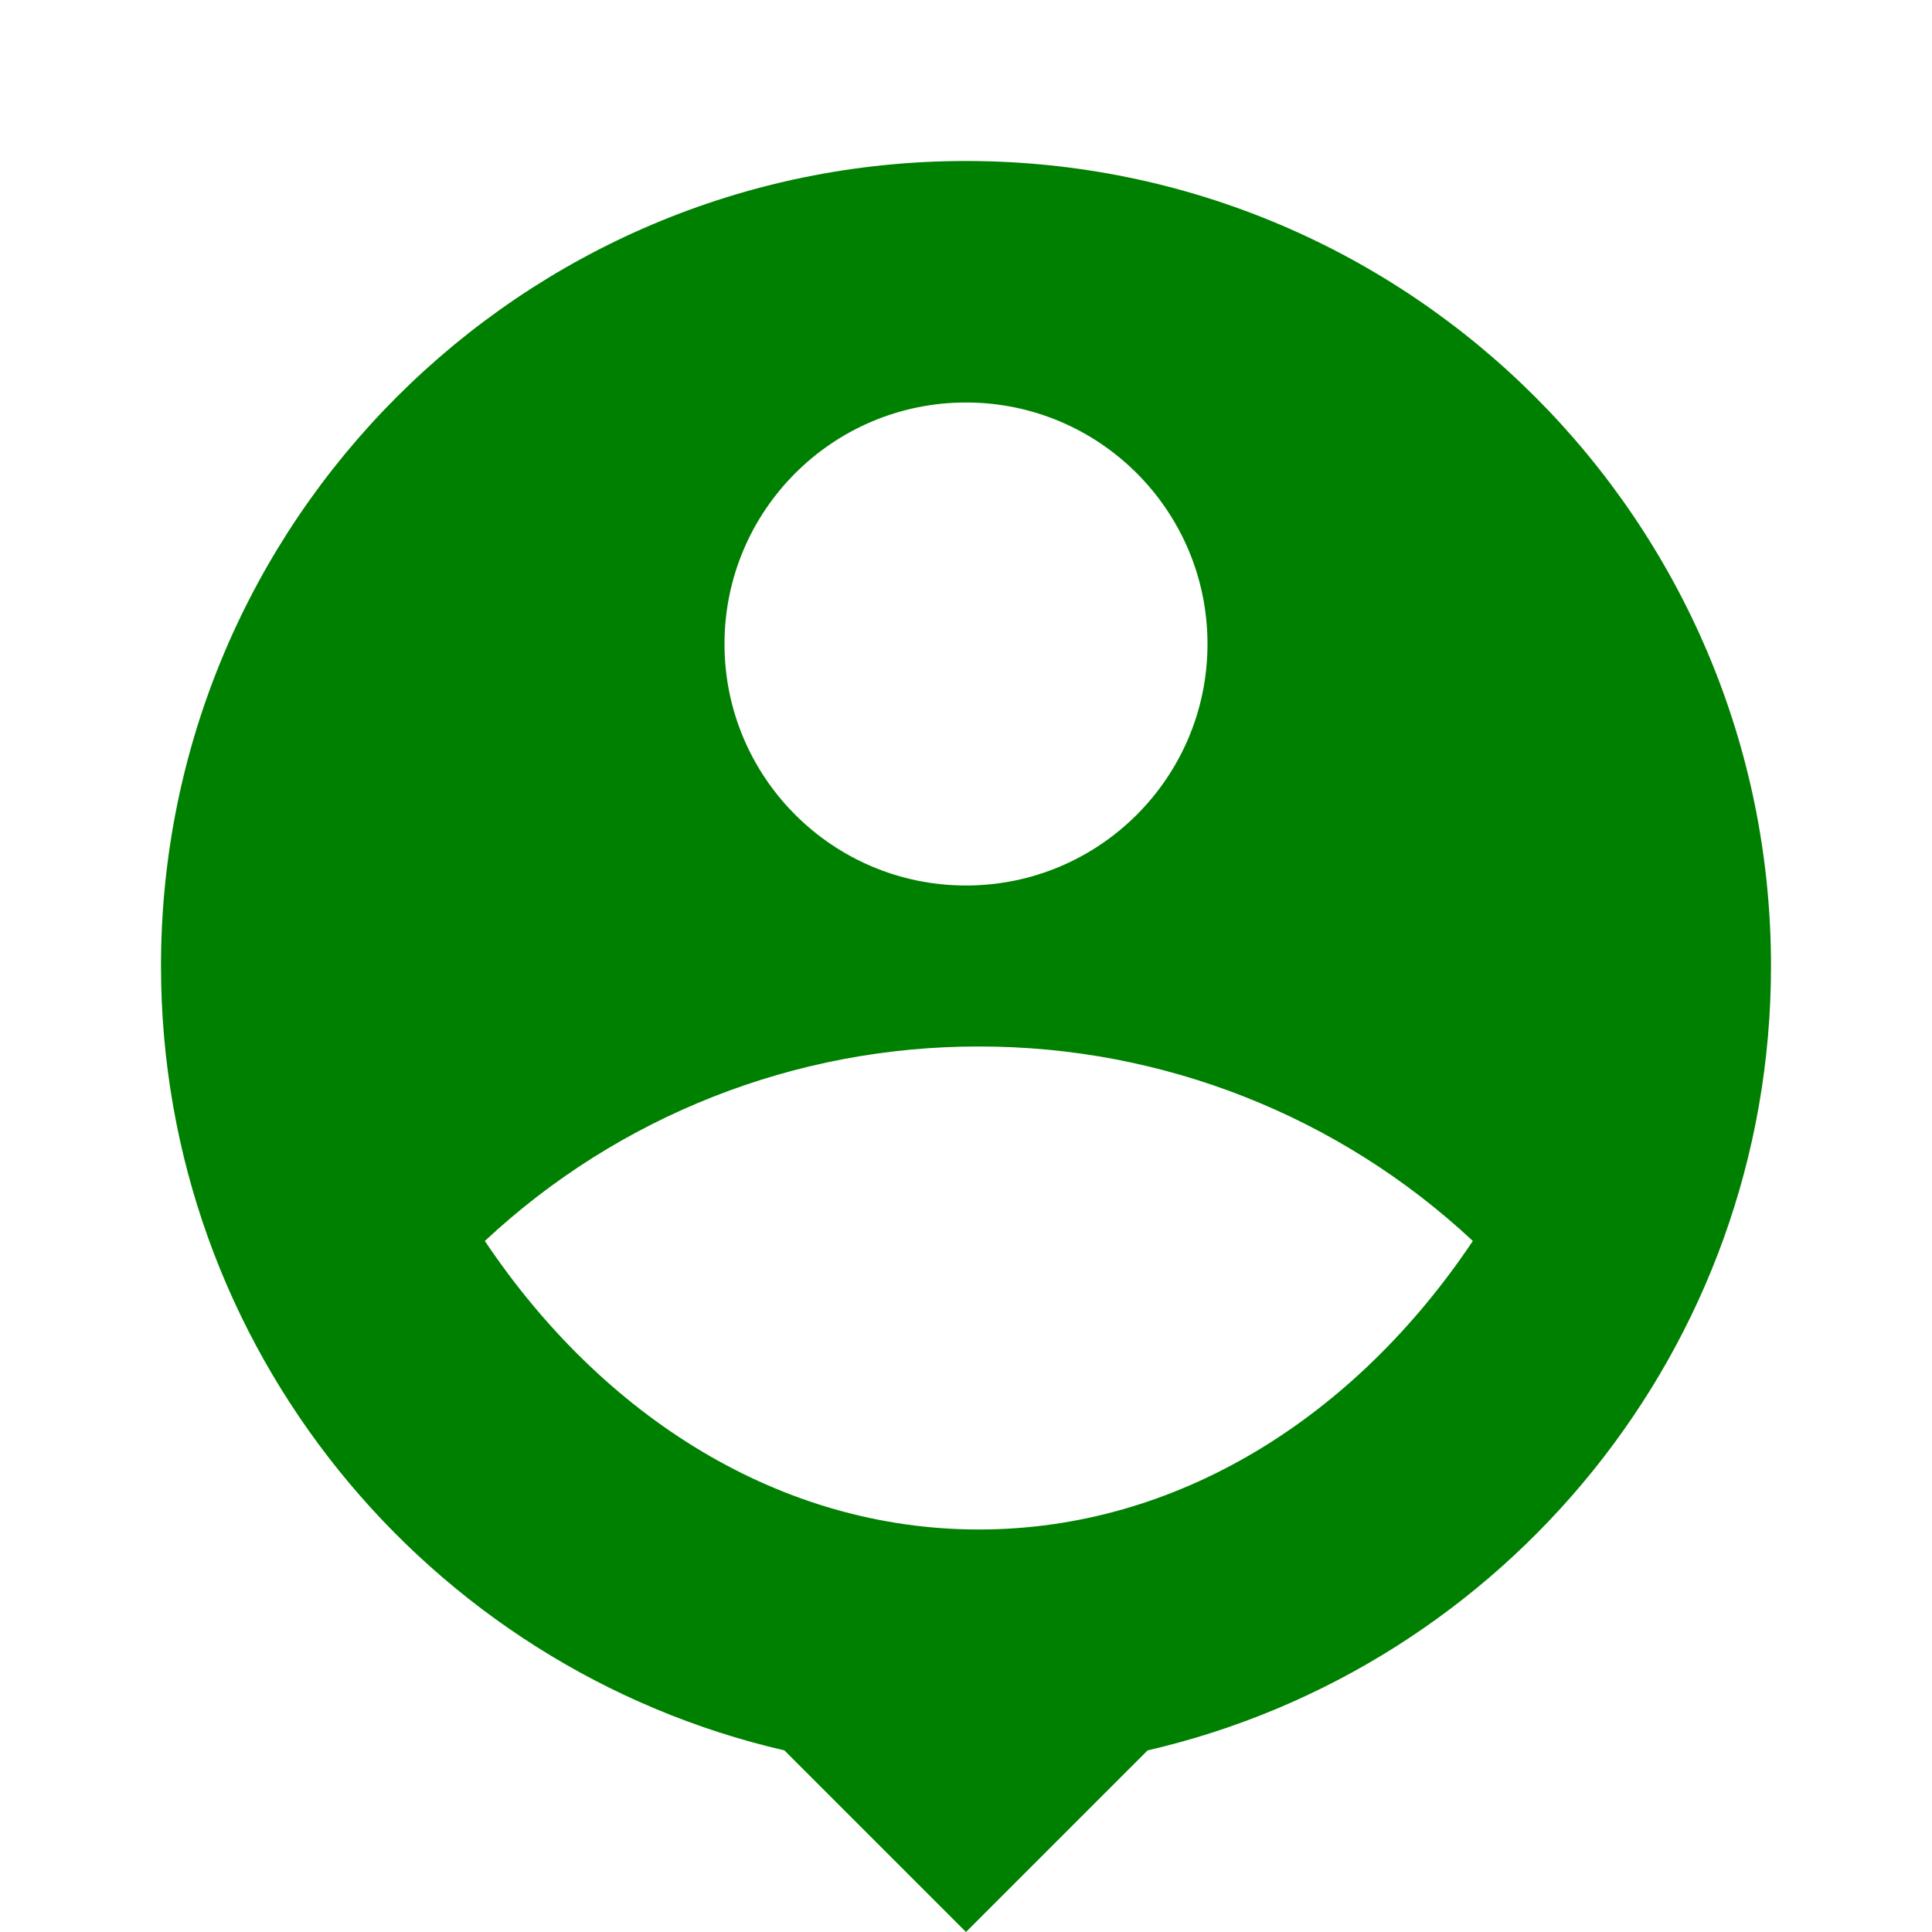
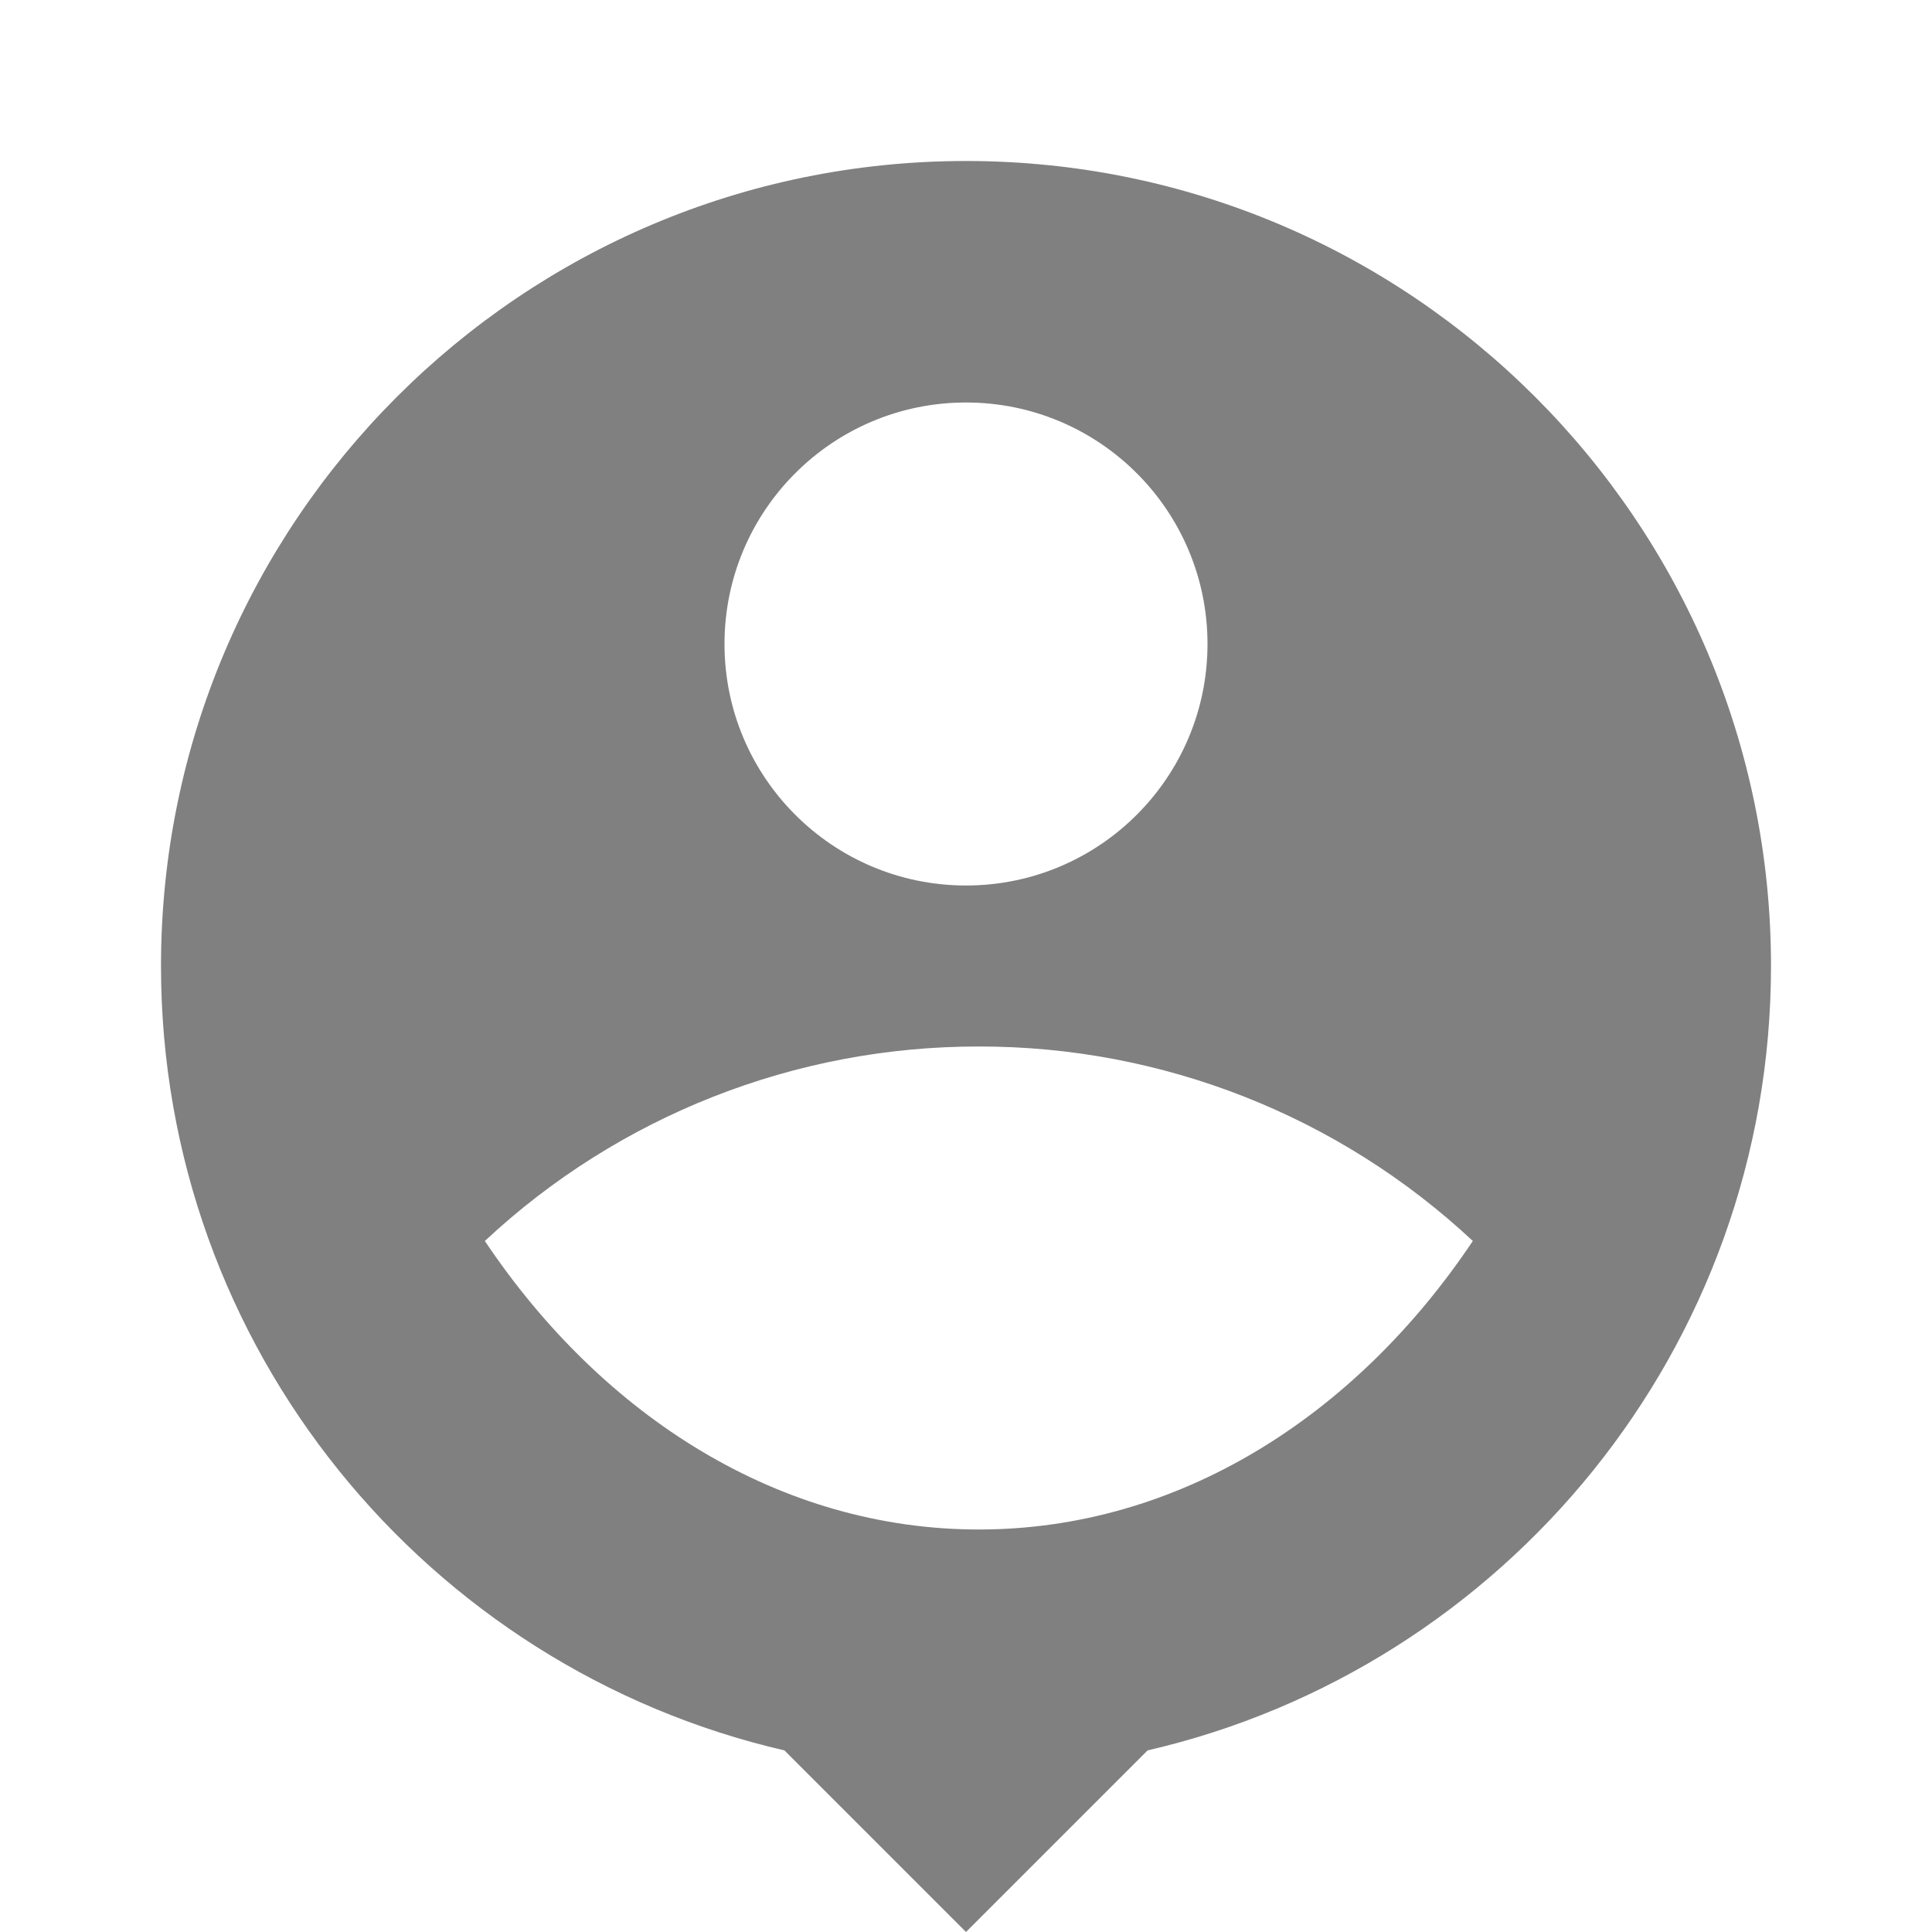
<svg xmlns="http://www.w3.org/2000/svg" viewBox="0 0 24 24">
  <g>
    <path fill="none" d="M0 0h24v24H0z" />
-     <path fill="green" d="M14.256 21.744L12 24l-2.256-2.256C5.31 20.72 2 16.744 2 12 2 6.48 6.48 2 12 2s10 4.48 10 10c0 4.744-3.31 8.72-7.744 9.744zm-8.233-6.328C7.491 17.606 9.695 19 12.16 19c2.464 0 4.669-1.393 6.136-3.584A8.968 8.968 0 0 0 12.16 13a8.968 8.968 0 0 0-6.137 2.416zM12 11a3 3 0 1 0 0-6 3 3 0 0 0 0 6z" />
+     <path fill="grey" d="M14.256 21.744L12 24l-2.256-2.256C5.31 20.72 2 16.744 2 12 2 6.48 6.48 2 12 2s10 4.48 10 10c0 4.744-3.31 8.72-7.744 9.744zm-8.233-6.328C7.491 17.606 9.695 19 12.16 19c2.464 0 4.669-1.393 6.136-3.584A8.968 8.968 0 0 0 12.16 13a8.968 8.968 0 0 0-6.137 2.416zM12 11a3 3 0 1 0 0-6 3 3 0 0 0 0 6z" />
  </g>
</svg>
